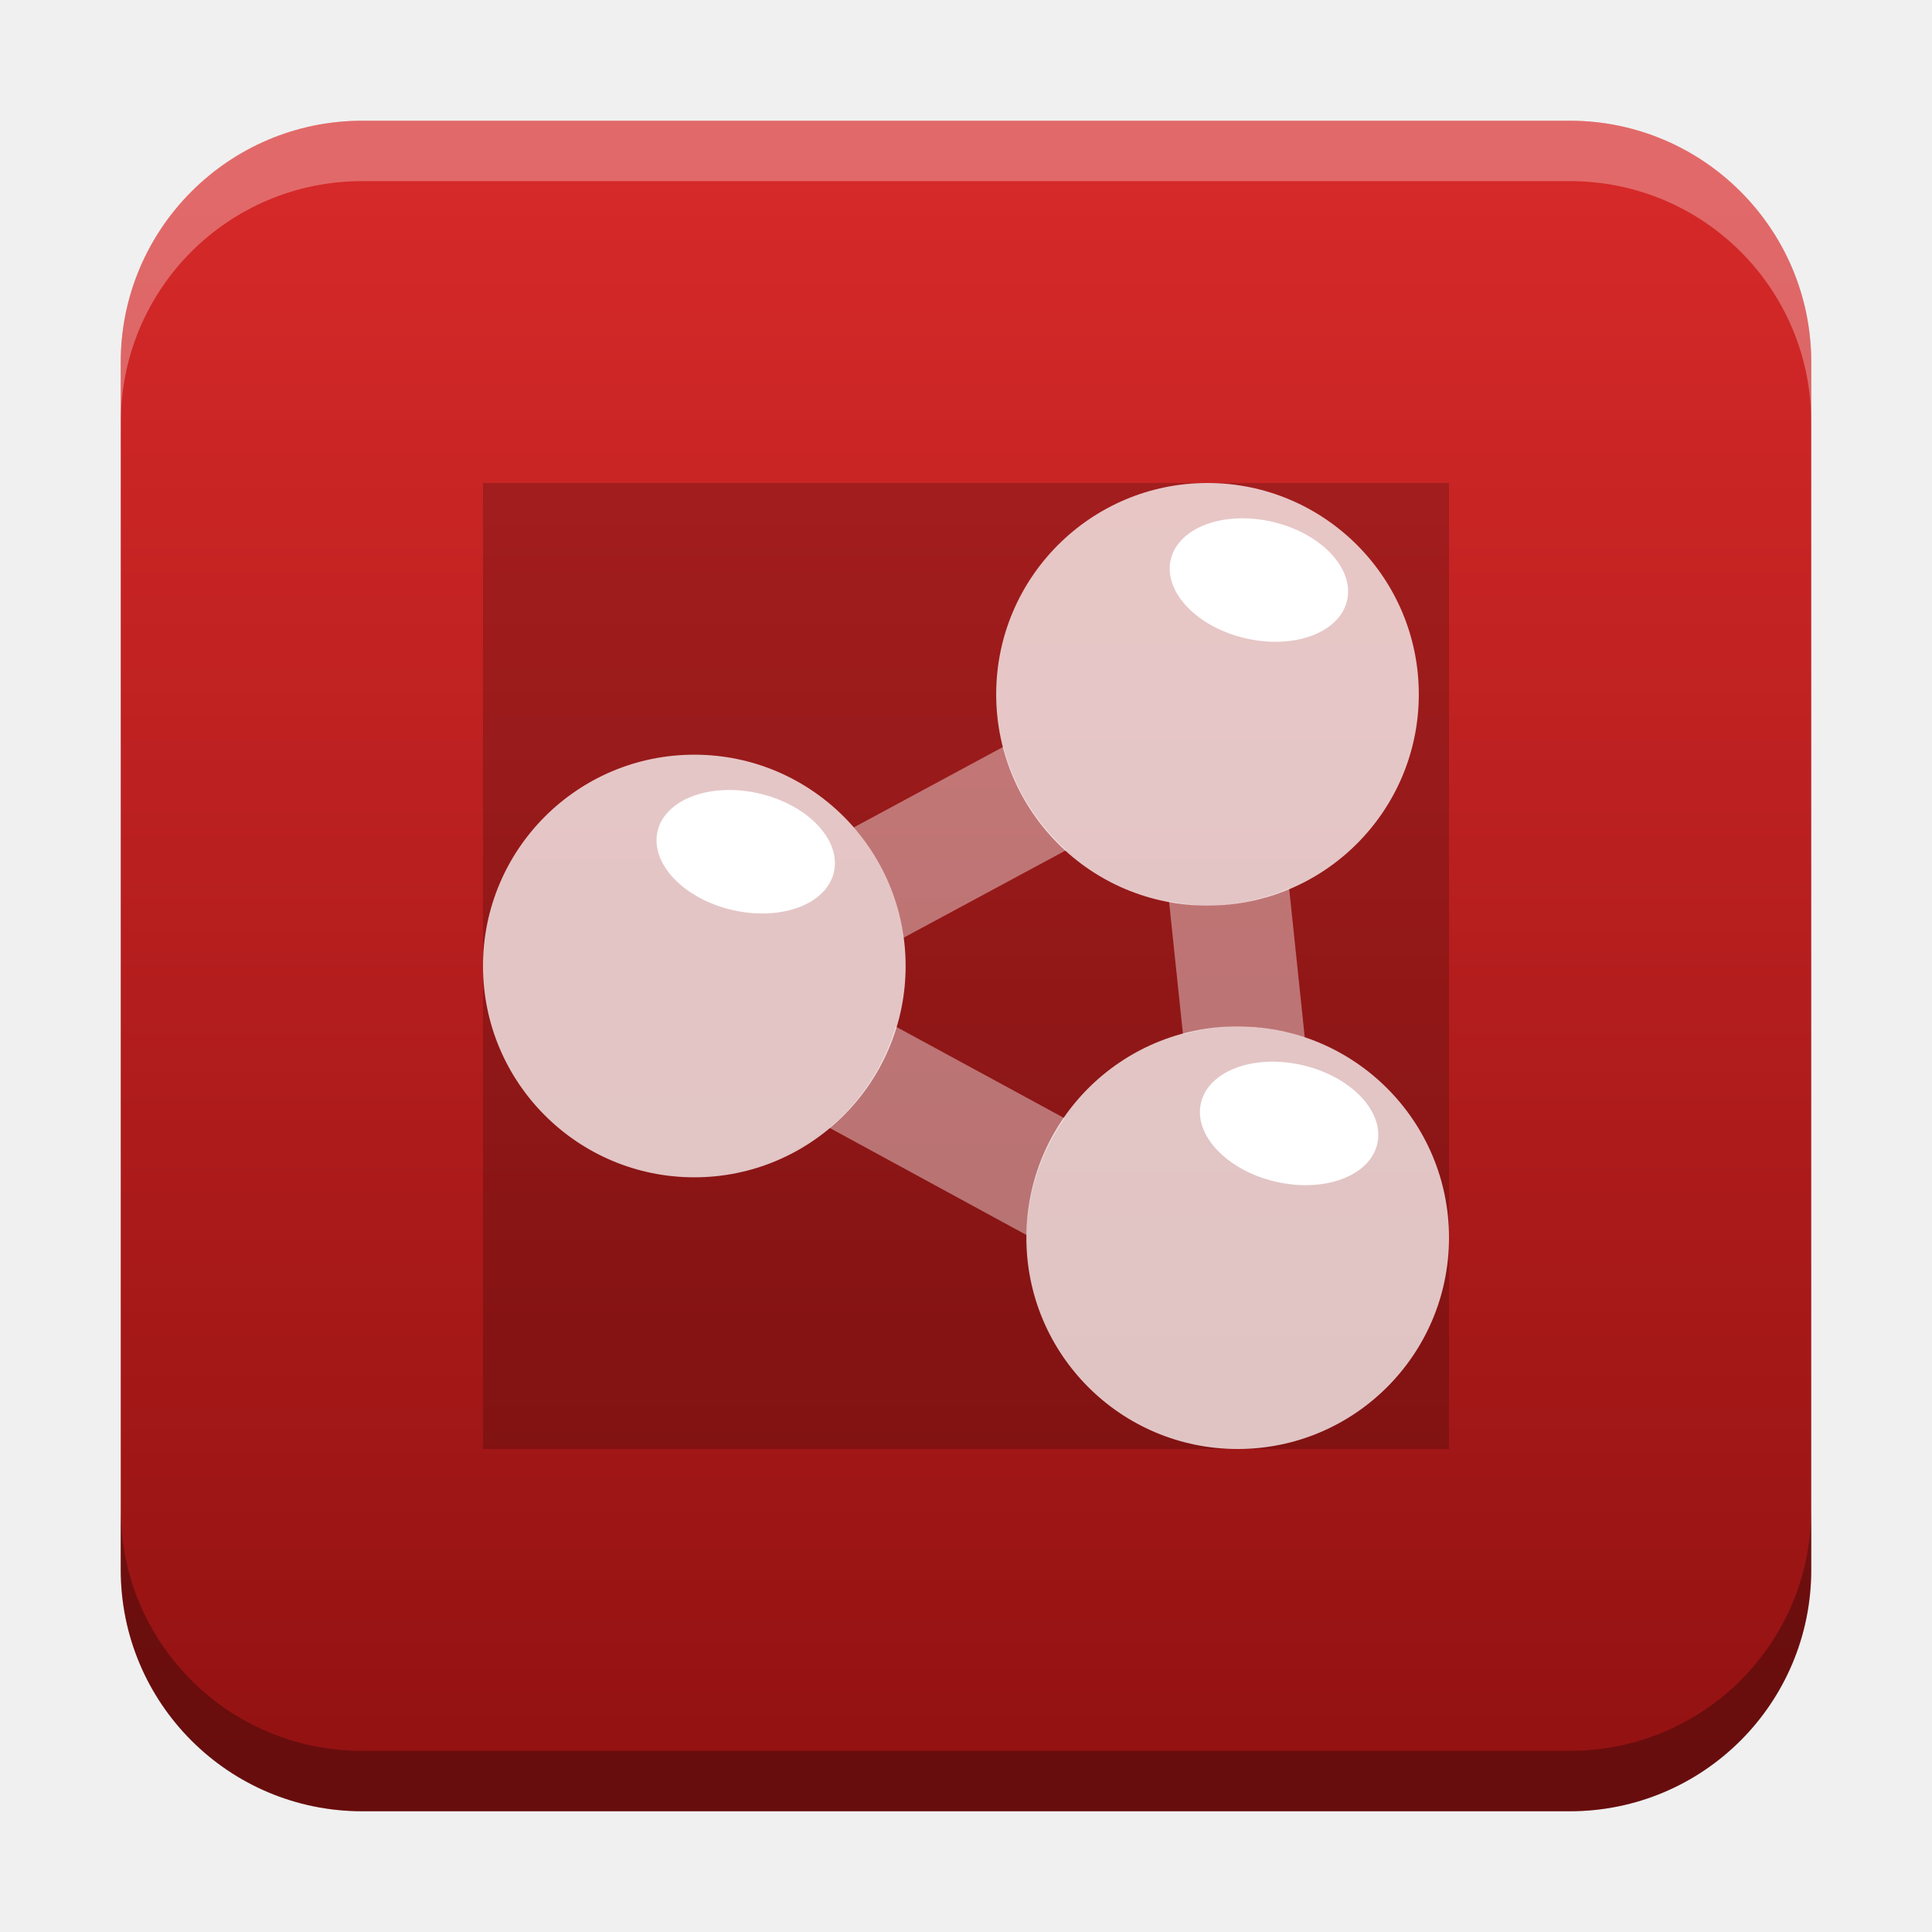
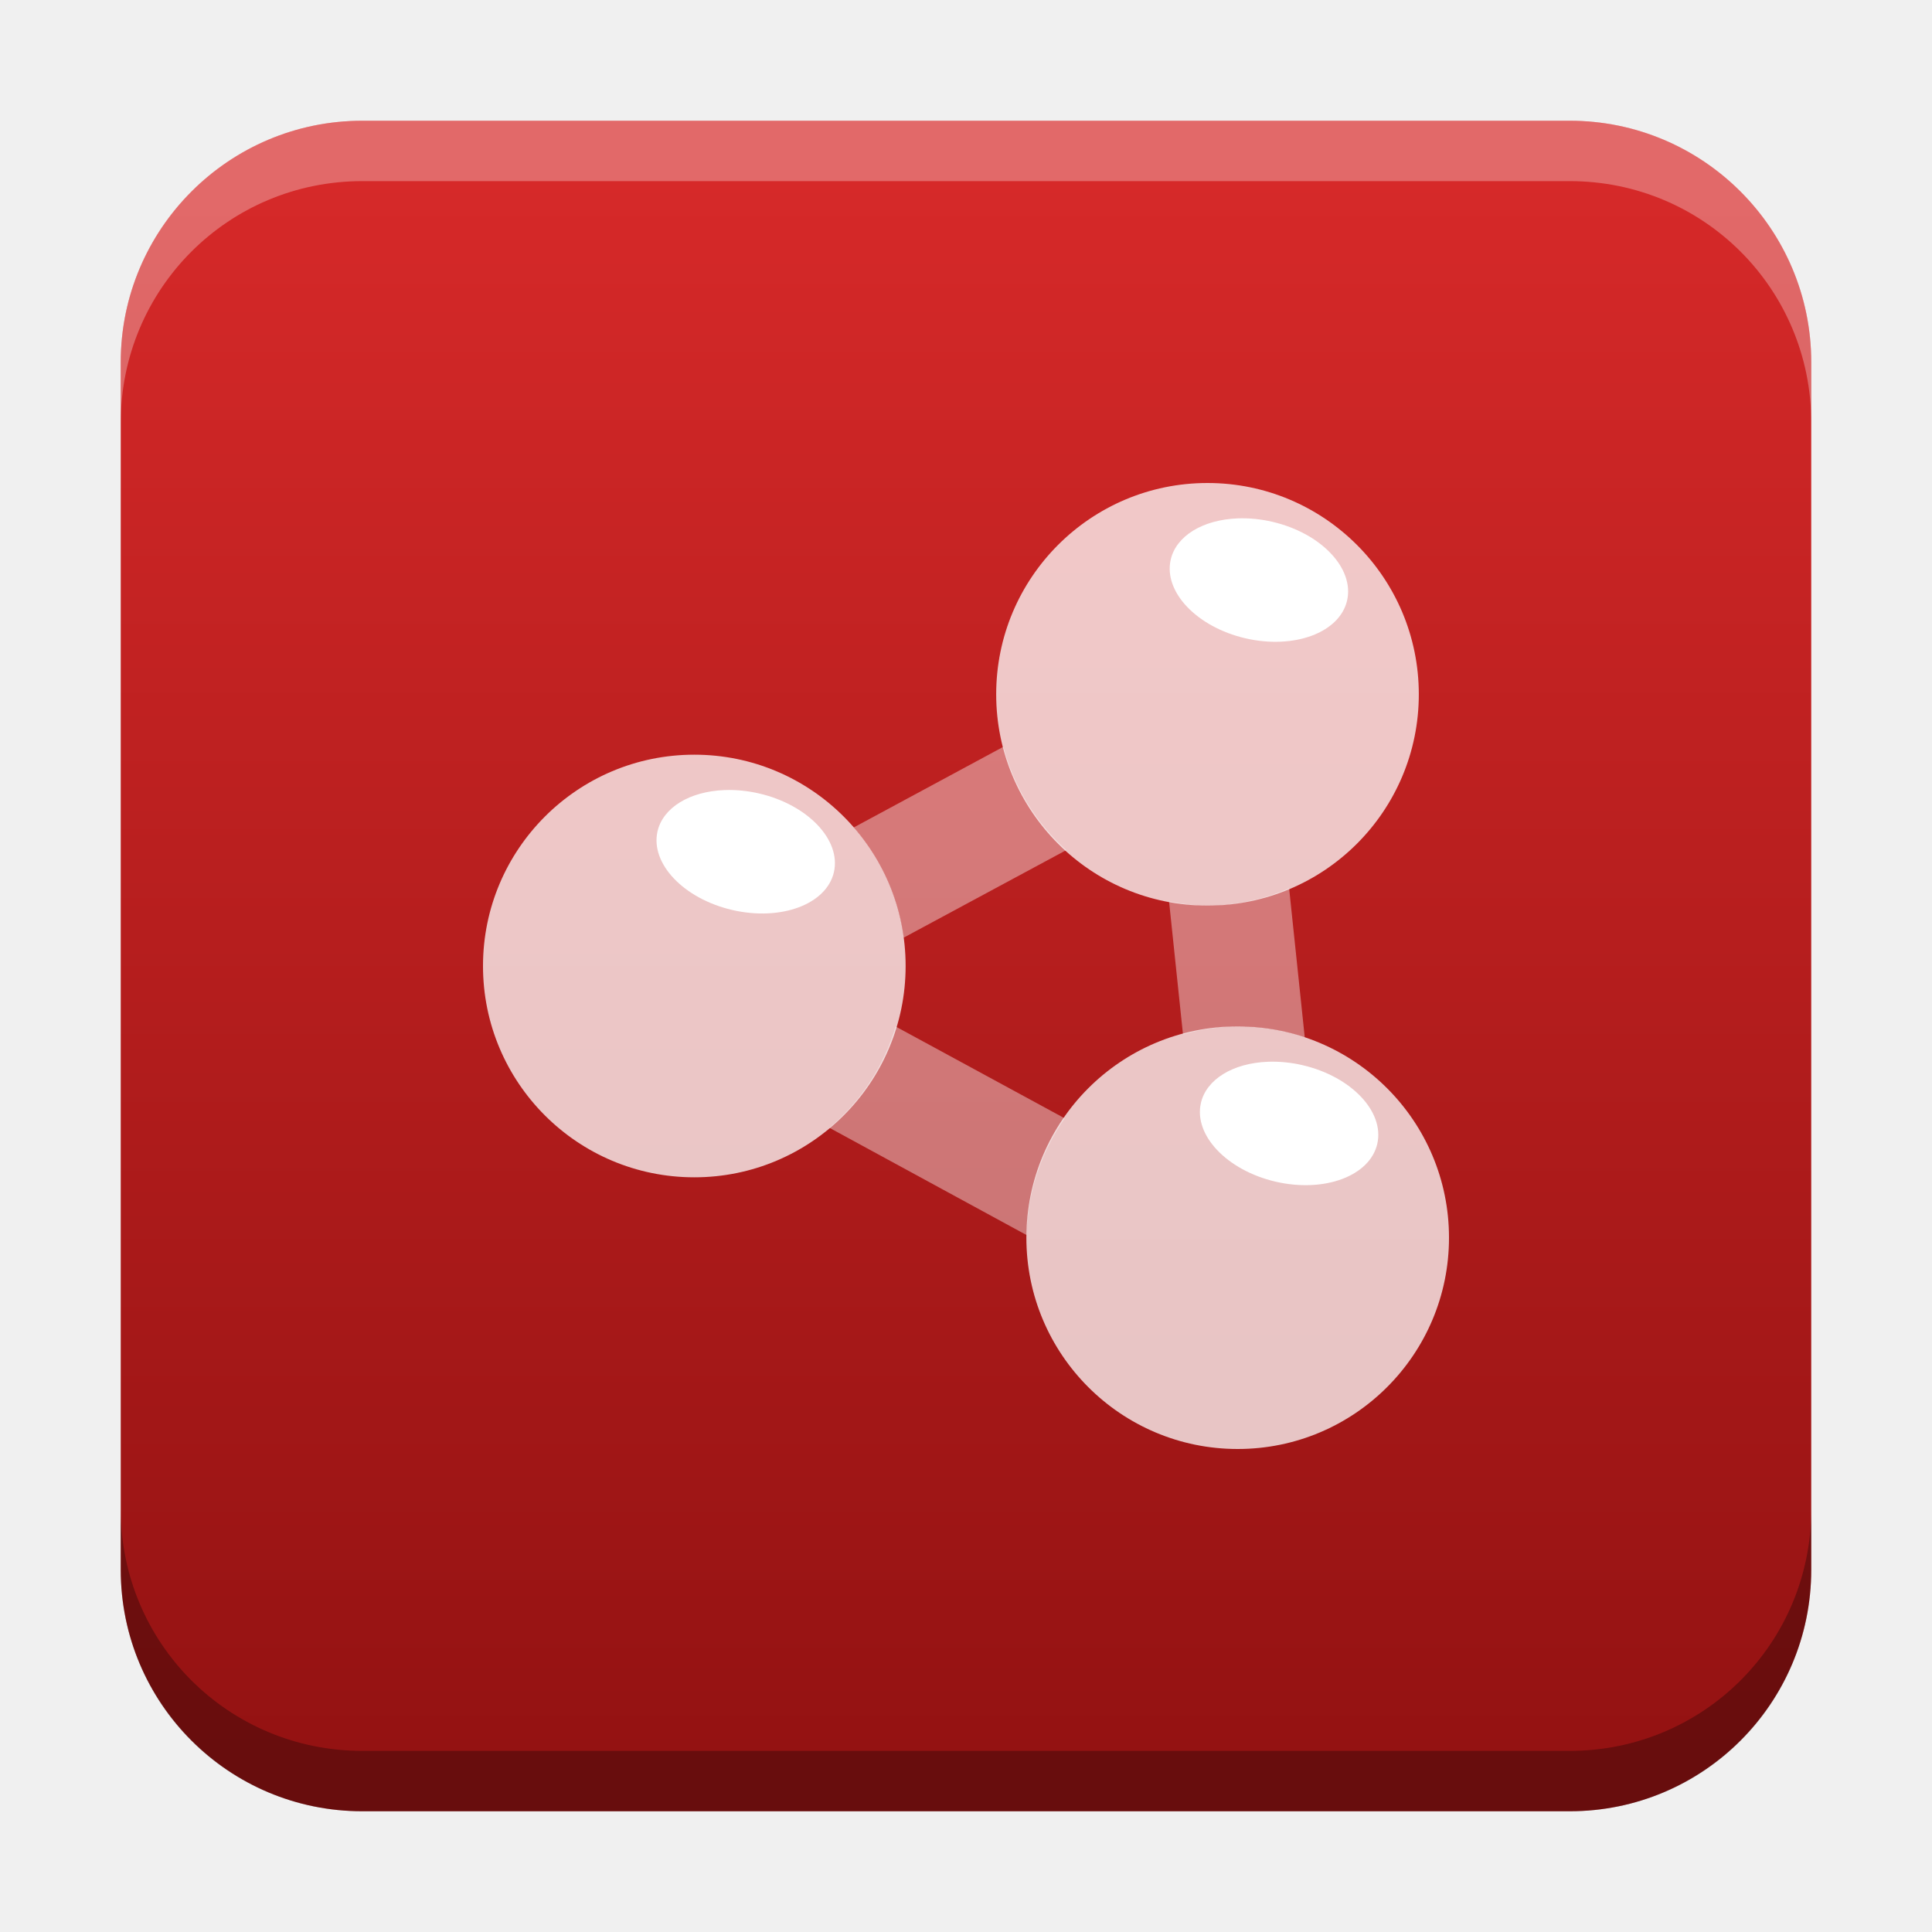
<svg xmlns="http://www.w3.org/2000/svg" xmlns:xlink="http://www.w3.org/1999/xlink" width="32" height="32" id="svg2" version="1.1">
  <defs id="defs4">
    <linearGradient id="linearGradient8471">
      <stop id="stop8467" offset="0" style="stop-color:#d62929;stop-opacity:1" />
      <stop id="stop8469" offset="1" style="stop-color:#941212;stop-opacity:1" />
    </linearGradient>
    <linearGradient id="linearGradient5306">
      <stop style="stop-color:#ffffff;stop-opacity:0.099;" offset="0" id="stop5308" />
      <stop style="stop-color:#ffffff;stop-opacity:0;" offset="1" id="stop5310" />
    </linearGradient>
    <linearGradient id="linearGradient5290">
      <stop style="stop-color:#00ffff;stop-opacity:0.098;" offset="0" id="stop5292" />
      <stop id="stop6740" offset="0.5" style="stop-color:#00ff7f;stop-opacity:0.047;" />
      <stop style="stop-color:#00ff00;stop-opacity:0;" offset="1" id="stop5294" />
    </linearGradient>
    <linearGradient id="linearGradient5188">
      <stop style="stop-color:#64b5f6;stop-opacity:0.247;" offset="0" id="stop5198" />
      <stop style="stop-color:#64b5f6;stop-opacity:0;" offset="1" id="stop5192" />
    </linearGradient>
    <linearGradient id="linearGradient3975">
      <stop style="stop-color:#ff5555;stop-opacity:1;" offset="0" id="stop3977" />
    </linearGradient>
    <linearGradient id="linearGradient3969">
      <stop style="stop-color:#87cdde;stop-opacity:1;" offset="0" id="stop3971" />
    </linearGradient>
    <filter id="filter3945" x="0" y="6" width="1.2" style="color-interpolation-filters:sRGB">
      <feDiffuseLighting id="feDiffuseLighting3947" lighting-color="#fdfdfd" surfaceScale="121.495" diffuseConstant="28.448" />
    </filter>
    <filter id="filter3979" style="color-interpolation-filters:sRGB">
      <feFlood flood-opacity="0.2" flood-color="rgb(0,0,0)" result="flood" id="feFlood3981" />
      <feComposite in="flood" in2="SourceGraphic" operator="in" result="composite1" id="feComposite3983" />
      <feGaussianBlur stdDeviation="6" result="blur" id="feGaussianBlur3985" />
      <feOffset dx="0" dy="6" result="offset" id="feOffset3987" />
      <feComposite in="SourceGraphic" in2="offset" operator="over" result="fbSourceGraphic" id="feComposite3989" />
      <feColorMatrix result="fbSourceGraphicAlpha" in="fbSourceGraphic" values="0 0 0 -1 0 0 0 0 -1 0 0 0 0 -1 0 0 0 0 1 0" id="feColorMatrix3991" />
      <feFlood id="feFlood3993" flood-opacity="0.2" flood-color="rgb(0,0,0)" result="flood" in="fbSourceGraphic" />
      <feComposite id="feComposite3995" in2="fbSourceGraphic" in="flood" operator="in" result="composite1" />
      <feGaussianBlur id="feGaussianBlur3997" stdDeviation="6" result="blur" />
      <feOffset id="feOffset3999" dx="0" dy="6" result="offset" />
      <feComposite id="feComposite4001" in2="offset" in="fbSourceGraphic" operator="over" result="composite2" />
    </filter>
    <filter style="color-interpolation-filters:sRGB" id="filter3876">
      <feFlood flood-opacity="0.2" flood-color="rgb(0,0,0)" result="flood" id="feFlood3878" />
      <feComposite in="flood" in2="SourceGraphic" operator="in" result="composite1" id="feComposite3880" />
      <feGaussianBlur stdDeviation="6" result="blur" id="feGaussianBlur3882" />
      <feOffset dx="0" dy="6" result="offset" id="feOffset3884" />
      <feComposite in="SourceGraphic" in2="offset" operator="over" result="fbSourceGraphic" id="feComposite3886" />
      <feColorMatrix result="fbSourceGraphicAlpha" in="fbSourceGraphic" values="0 0 0 -1 0 0 0 0 -1 0 0 0 0 -1 0 0 0 0 1 0" id="feColorMatrix3888" />
      <feFlood id="feFlood3890" flood-opacity="0.397" flood-color="rgb(0,0,0)" result="flood" in="fbSourceGraphic" />
      <feComposite id="feComposite3892" in2="fbSourceGraphic" in="flood" operator="in" result="composite1" />
      <feGaussianBlur id="feGaussianBlur3894" stdDeviation="19.2" result="blur" />
      <feOffset id="feOffset3896" dx="0" dy="6" result="offset" />
      <feComposite id="feComposite3898" in2="offset" in="fbSourceGraphic" operator="over" result="fbSourceGraphic" />
      <feColorMatrix result="fbSourceGraphicAlpha" in="fbSourceGraphic" values="0 0 0 -1 0 0 0 0 -1 0 0 0 0 -1 0 0 0 0 1 0" id="feColorMatrix3900" />
      <feFlood id="feFlood3902" flood-opacity="0.8" flood-color="rgb(0,0,0)" result="flood" in="fbSourceGraphic" />
      <feComposite id="feComposite3904" in2="fbSourceGraphic" in="flood" operator="in" result="composite1" />
      <feGaussianBlur id="feGaussianBlur3906" stdDeviation="19.2" result="blur" />
      <feOffset id="feOffset3908" dx="0" dy="6" result="offset" />
      <feComposite id="feComposite3910" in2="offset" in="fbSourceGraphic" operator="over" result="fbSourceGraphic" />
      <feColorMatrix result="fbSourceGraphicAlpha" in="fbSourceGraphic" values="0 0 0 -1 0 0 0 0 -1 0 0 0 0 -1 0 0 0 0 1 0" id="feColorMatrix3912" />
      <feFlood id="feFlood3914" flood-opacity="0.8" flood-color="rgb(0,0,0)" result="flood" in="fbSourceGraphic" />
      <feComposite id="feComposite3916" in2="fbSourceGraphic" in="flood" operator="in" result="composite1" />
      <feGaussianBlur id="feGaussianBlur3918" stdDeviation="26.1" result="blur" />
      <feOffset id="feOffset3920" dx="0" dy="6" result="offset" />
      <feComposite id="feComposite3922" in2="offset" in="fbSourceGraphic" operator="over" result="fbSourceGraphic" />
      <feColorMatrix result="fbSourceGraphicAlpha" in="fbSourceGraphic" values="0 0 0 -1 0 0 0 0 -1 0 0 0 0 -1 0 0 0 0 1 0" id="feColorMatrix3924" />
      <feFlood id="feFlood3926" flood-opacity="0.8" flood-color="rgb(0,0,0)" result="flood" in="fbSourceGraphic" />
      <feComposite id="feComposite3928" in2="fbSourceGraphic" in="flood" operator="in" result="composite1" />
      <feGaussianBlur id="feGaussianBlur3930" stdDeviation="35.7" result="blur" />
      <feOffset id="feOffset3932" dx="0" dy="6" result="offset" />
      <feComposite id="feComposite3934" in2="offset" in="fbSourceGraphic" operator="over" result="fbSourceGraphic" />
      <feColorMatrix result="fbSourceGraphicAlpha" in="fbSourceGraphic" values="0 0 0 -1 0 0 0 0 -1 0 0 0 0 -1 0 0 0 0 1 0" id="feColorMatrix3936" />
      <feFlood id="feFlood3938" flood-opacity="0.8" flood-color="rgb(0,0,0)" result="flood" in="fbSourceGraphic" />
      <feComposite id="feComposite3940" in2="fbSourceGraphic" in="flood" operator="in" result="composite1" />
      <feGaussianBlur id="feGaussianBlur3942" stdDeviation="6" result="blur" />
      <feOffset id="feOffset3944" dx="0" dy="6" result="offset" />
      <feComposite id="feComposite3946" in2="offset" in="fbSourceGraphic" operator="over" result="fbSourceGraphic" />
      <feColorMatrix result="fbSourceGraphicAlpha" in="fbSourceGraphic" values="0 0 0 -1 0 0 0 0 -1 0 0 0 0 -1 0 0 0 0 1 0" id="feColorMatrix3948" />
      <feFlood id="feFlood3950" flood-opacity="0.8" flood-color="rgb(0,0,0)" result="flood" in="fbSourceGraphic" />
      <feComposite id="feComposite3952" in2="fbSourceGraphic" in="flood" operator="in" result="composite1" />
      <feGaussianBlur id="feGaussianBlur3954" stdDeviation="21.7" result="blur" />
      <feOffset id="feOffset3956" dx="0" dy="6" result="offset" />
      <feComposite id="feComposite3958" in2="offset" in="fbSourceGraphic" operator="over" result="fbSourceGraphic" />
      <feColorMatrix result="fbSourceGraphicAlpha" in="fbSourceGraphic" values="0 0 0 -1 0 0 0 0 -1 0 0 0 0 -1 0 0 0 0 1 0" id="feColorMatrix3960" />
      <feFlood id="feFlood3962" flood-opacity="0.8" flood-color="rgb(0,0,0)" result="flood" in="fbSourceGraphic" />
      <feComposite id="feComposite3964" in2="fbSourceGraphic" in="flood" operator="in" result="composite1" />
      <feGaussianBlur id="feGaussianBlur3966" stdDeviation="21.7" result="blur" />
      <feOffset id="feOffset3968" dx="0" dy="1.9" result="offset" />
      <feComposite id="feComposite3970" in2="offset" in="fbSourceGraphic" operator="over" result="fbSourceGraphic" />
      <feColorMatrix result="fbSourceGraphicAlpha" in="fbSourceGraphic" values="0 0 0 -1 0 0 0 0 -1 0 0 0 0 -1 0 0 0 0 1 0" id="feColorMatrix3972" />
      <feFlood id="feFlood3974" flood-opacity="0.8" flood-color="rgb(0,0,0)" result="flood" in="fbSourceGraphic" />
      <feComposite id="feComposite3976" in2="fbSourceGraphic" in="flood" operator="in" result="composite1" />
      <feGaussianBlur id="feGaussianBlur3978" stdDeviation="21.7" result="blur" />
      <feOffset id="feOffset3980" dx="3.6" dy="1.9" result="offset" />
      <feComposite id="feComposite3982" in2="offset" in="fbSourceGraphic" operator="over" result="fbSourceGraphic" />
      <feColorMatrix result="fbSourceGraphicAlpha" in="fbSourceGraphic" values="0 0 0 -1 0 0 0 0 -1 0 0 0 0 -1 0 0 0 0 1 0" id="feColorMatrix3984" />
      <feFlood id="feFlood3986" flood-opacity="0.8" flood-color="rgb(0,0,0)" result="flood" in="fbSourceGraphic" />
      <feComposite id="feComposite3988" in2="fbSourceGraphic" in="flood" operator="in" result="composite1" />
      <feGaussianBlur id="feGaussianBlur3990" stdDeviation="21.7" result="blur" />
      <feOffset id="feOffset3992" dx="9.6" dy="1.9" result="offset" />
      <feComposite id="feComposite3994" in2="offset" in="fbSourceGraphic" operator="over" result="fbSourceGraphic" />
      <feColorMatrix result="fbSourceGraphicAlpha" in="fbSourceGraphic" values="0 0 0 -1 0 0 0 0 -1 0 0 0 0 -1 0 0 0 0 1 0" id="feColorMatrix3996" />
      <feFlood id="feFlood3998" flood-opacity="0.8" flood-color="rgb(0,0,0)" result="flood" in="fbSourceGraphic" />
      <feComposite id="feComposite4000" in2="fbSourceGraphic" in="flood" operator="in" result="composite1" />
      <feGaussianBlur id="feGaussianBlur4002" stdDeviation="21.7" result="blur" />
      <feOffset id="feOffset4004" dx="1.2" dy="1.9" result="offset" />
      <feComposite id="feComposite4006" in2="offset" in="fbSourceGraphic" operator="over" result="fbSourceGraphic" />
      <feColorMatrix result="fbSourceGraphicAlpha" in="fbSourceGraphic" values="0 0 0 -1 0 0 0 0 -1 0 0 0 0 -1 0 0 0 0 1 0" id="feColorMatrix4008" />
      <feFlood id="feFlood4010" flood-opacity="0.8" flood-color="rgb(0,0,0)" result="flood" in="fbSourceGraphic" />
      <feComposite id="feComposite4012" in2="fbSourceGraphic" in="flood" operator="in" result="composite1" />
      <feGaussianBlur id="feGaussianBlur4014" stdDeviation="21.7" result="blur" />
      <feOffset id="feOffset4016" dx="-1.4" dy="1.9" result="offset" />
      <feComposite id="feComposite4018" in2="offset" in="fbSourceGraphic" operator="over" result="fbSourceGraphic" />
      <feColorMatrix result="fbSourceGraphicAlpha" in="fbSourceGraphic" values="0 0 0 -1 0 0 0 0 -1 0 0 0 0 -1 0 0 0 0 1 0" id="feColorMatrix4020" />
      <feFlood id="feFlood4022" flood-opacity="0.8" flood-color="rgb(0,0,0)" result="flood" in="fbSourceGraphic" />
      <feComposite id="feComposite4024" in2="fbSourceGraphic" in="flood" operator="in" result="composite1" />
      <feGaussianBlur id="feGaussianBlur4026" stdDeviation="21.7" result="blur" />
      <feOffset id="feOffset4028" dx="0.3" dy="1.9" result="offset" />
      <feComposite id="feComposite4030" in2="offset" in="fbSourceGraphic" operator="over" result="fbSourceGraphic" />
      <feColorMatrix result="fbSourceGraphicAlpha" in="fbSourceGraphic" values="0 0 0 -1 0 0 0 0 -1 0 0 0 0 -1 0 0 0 0 1 0" id="feColorMatrix4032" />
      <feFlood id="feFlood4034" flood-opacity="0.8" flood-color="rgb(0,0,0)" result="flood" in="fbSourceGraphic" />
      <feComposite id="feComposite4036" in2="fbSourceGraphic" in="flood" operator="in" result="composite1" />
      <feGaussianBlur id="feGaussianBlur4038" stdDeviation="21.7" result="blur" />
      <feOffset id="feOffset4040" dx="-8.04912e-16" dy="1.9" result="offset" />
      <feComposite id="feComposite4042" in2="offset" in="fbSourceGraphic" operator="over" result="fbSourceGraphic" />
      <feColorMatrix result="fbSourceGraphicAlpha" in="fbSourceGraphic" values="0 0 0 -1 0 0 0 0 -1 0 0 0 0 -1 0 0 0 0 1 0" id="feColorMatrix4044" />
      <feFlood id="feFlood4046" flood-opacity="0.8" flood-color="rgb(0,0,0)" result="flood" in="fbSourceGraphic" />
      <feComposite id="feComposite4048" in2="fbSourceGraphic" in="flood" operator="in" result="composite1" />
      <feGaussianBlur id="feGaussianBlur4050" stdDeviation="21.7" result="blur" />
      <feOffset id="feOffset4052" dx="-8.04912e-16" dy="3.6" result="offset" />
      <feComposite id="feComposite4054" in2="offset" in="fbSourceGraphic" operator="over" result="fbSourceGraphic" />
      <feColorMatrix result="fbSourceGraphicAlpha" in="fbSourceGraphic" values="0 0 0 -1 0 0 0 0 -1 0 0 0 0 -1 0 0 0 0 1 0" id="feColorMatrix4056" />
      <feFlood id="feFlood4058" flood-opacity="0.8" flood-color="rgb(0,0,0)" result="flood" in="fbSourceGraphic" />
      <feComposite id="feComposite4060" in2="fbSourceGraphic" in="flood" operator="in" result="composite1" />
      <feGaussianBlur id="feGaussianBlur4062" stdDeviation="6" result="blur" />
      <feOffset id="feOffset4064" dx="-8.04912e-16" dy="3.6" result="offset" />
      <feComposite id="feComposite4066" in2="offset" in="fbSourceGraphic" operator="over" result="fbSourceGraphic" />
      <feColorMatrix result="fbSourceGraphicAlpha" in="fbSourceGraphic" values="0 0 0 -1 0 0 0 0 -1 0 0 0 0 -1 0 0 0 0 1 0" id="feColorMatrix4080" />
      <feFlood id="feFlood4082" flood-opacity="0.8" flood-color="rgb(0,0,0)" result="flood" in="fbSourceGraphic" />
      <feComposite id="feComposite4084" in2="fbSourceGraphic" in="flood" operator="in" result="composite1" />
      <feGaussianBlur id="feGaussianBlur4086" stdDeviation="6" result="blur" />
      <feOffset id="feOffset4088" dx="-8.04912e-16" dy="3.6" result="offset" />
      <feComposite id="feComposite4090" in2="offset" in="fbSourceGraphic" operator="over" result="fbSourceGraphic" />
      <feColorMatrix result="fbSourceGraphicAlpha" in="fbSourceGraphic" values="0 0 0 -1 0 0 0 0 -1 0 0 0 0 -1 0 0 0 0 1 0" id="feColorMatrix4092" />
      <feFlood id="feFlood4094" flood-opacity="0.8" flood-color="rgb(0,0,0)" result="flood" in="fbSourceGraphic" />
      <feComposite id="feComposite4096" in2="fbSourceGraphic" in="flood" operator="in" result="composite1" />
      <feGaussianBlur id="feGaussianBlur4098" stdDeviation="6" result="blur" />
      <feOffset id="feOffset4100" dx="-8.04912e-16" dy="7.7" result="offset" />
      <feComposite id="feComposite4102" in2="offset" in="fbSourceGraphic" operator="over" result="fbSourceGraphic" />
      <feColorMatrix result="fbSourceGraphicAlpha" in="fbSourceGraphic" values="0 0 0 -1 0 0 0 0 -1 0 0 0 0 -1 0 0 0 0 1 0" id="feColorMatrix4104" />
      <feFlood id="feFlood4106" flood-opacity="0.8" flood-color="rgb(0,0,0)" result="flood" in="fbSourceGraphic" />
      <feComposite id="feComposite4108" in2="fbSourceGraphic" in="flood" operator="in" result="composite1" />
      <feGaussianBlur id="feGaussianBlur4110" stdDeviation="6" result="blur" />
      <feOffset id="feOffset4112" dx="-8.04912e-16" dy="11.6" result="offset" />
      <feComposite id="feComposite4114" in2="offset" in="fbSourceGraphic" operator="over" result="fbSourceGraphic" />
      <feColorMatrix result="fbSourceGraphicAlpha" in="fbSourceGraphic" values="0 0 0 -1 0 0 0 0 -1 0 0 0 0 -1 0 0 0 0 1 0" id="feColorMatrix4116" />
      <feFlood id="feFlood4118" flood-opacity="0.5" flood-color="rgb(0,0,0)" result="flood" in="fbSourceGraphic" />
      <feComposite id="feComposite4120" in2="fbSourceGraphic" in="flood" operator="in" result="composite1" />
      <feGaussianBlur id="feGaussianBlur4122" stdDeviation="6" result="blur" />
      <feOffset id="feOffset4124" dx="-8.04912e-16" dy="11.6" result="offset" />
      <feComposite id="feComposite4126" in2="offset" in="fbSourceGraphic" operator="over" result="fbSourceGraphic" />
      <feColorMatrix result="fbSourceGraphicAlpha" in="fbSourceGraphic" values="0 0 0 -1 0 0 0 0 -1 0 0 0 0 -1 0 0 0 0 1 0" id="feColorMatrix4128" />
      <feFlood id="feFlood4130" flood-opacity="0.3" flood-color="rgb(0,0,0)" result="flood" in="fbSourceGraphic" />
      <feComposite id="feComposite4132" in2="fbSourceGraphic" in="flood" operator="in" result="composite1" />
      <feGaussianBlur id="feGaussianBlur4134" stdDeviation="6" result="blur" />
      <feOffset id="feOffset4136" dx="-8.04912e-16" dy="11.6" result="offset" />
      <feComposite id="feComposite4138" in2="offset" in="fbSourceGraphic" operator="over" result="fbSourceGraphic" />
      <feColorMatrix result="fbSourceGraphicAlpha" in="fbSourceGraphic" values="0 0 0 -1 0 0 0 0 -1 0 0 0 0 -1 0 0 0 0 1 0" id="feColorMatrix4140" />
      <feFlood id="feFlood4142" flood-opacity="0.2" flood-color="rgb(0,0,0)" result="flood" in="fbSourceGraphic" />
      <feComposite id="feComposite4144" in2="fbSourceGraphic" in="flood" operator="in" result="composite1" />
      <feGaussianBlur id="feGaussianBlur4146" stdDeviation="6" result="blur" />
      <feOffset id="feOffset4148" dx="-8.04912e-16" dy="11.6" result="offset" />
      <feComposite id="feComposite4150" in2="offset" in="fbSourceGraphic" operator="over" result="fbSourceGraphic" />
      <feColorMatrix result="fbSourceGraphicAlpha" in="fbSourceGraphic" values="0 0 0 -1 0 0 0 0 -1 0 0 0 0 -1 0 0 0 0 1 0" id="feColorMatrix4152" />
      <feFlood id="feFlood4154" flood-opacity="0.2" flood-color="rgb(0,0,0)" result="flood" in="fbSourceGraphic" />
      <feComposite id="feComposite4156" in2="fbSourceGraphic" in="flood" operator="in" result="composite1" />
      <feGaussianBlur id="feGaussianBlur4158" stdDeviation="6" result="blur" />
      <feOffset id="feOffset4160" dx="-8.04912e-16" dy="11.6" result="offset" />
      <feComposite id="feComposite4162" in2="offset" in="fbSourceGraphic" operator="over" result="fbSourceGraphic" />
      <feColorMatrix result="fbSourceGraphicAlpha" in="fbSourceGraphic" values="0 0 0 -1 0 0 0 0 -1 0 0 0 0 -1 0 0 0 0 1 0" id="feColorMatrix4164" />
      <feFlood id="feFlood4166" flood-opacity="0.2" flood-color="rgb(0,0,0)" result="flood" in="fbSourceGraphic" />
      <feComposite id="feComposite4168" in2="fbSourceGraphic" in="flood" operator="in" result="composite1" />
      <feGaussianBlur id="feGaussianBlur4170" stdDeviation="6" result="blur" />
      <feOffset id="feOffset4172" dx="-8.04912e-16" dy="6" result="offset" />
      <feComposite id="feComposite4174" in2="offset" in="fbSourceGraphic" operator="over" result="composite2" />
    </filter>
    <filter id="filter4522" style="color-interpolation-filters:sRGB">
      <feGaussianBlur stdDeviation="3" id="feGaussianBlur4524" />
      <feColorMatrix result="fbSourceGraphic" values="1 0 0 0 0 0 1 0 0 0 0 0 1 0 0 0 0 0 6 -2.5 " id="feColorMatrix4526" />
    </filter>
    <filter id="filter4576" style="color-interpolation-filters:sRGB">
      <feGaussianBlur stdDeviation="3" id="feGaussianBlur4578" />
      <feColorMatrix result="fbSourceGraphic" values="1 0 0 0 0 0 1 0 0 0 0 0 1 0 0 0 0 0 6 -2.5 " id="feColorMatrix4580" />
    </filter>
    <filter id="filter4576-0" style="color-interpolation-filters:sRGB">
      <feGaussianBlur stdDeviation="3" id="feGaussianBlur4578-8" />
      <feColorMatrix result="fbSourceGraphic" values="1 0 0 0 0 0 1 0 0 0 0 0 1 0 0 0 0 0 6 -2.5 " id="feColorMatrix4580-0" />
    </filter>
    <filter id="filter4576-0-0" style="color-interpolation-filters:sRGB">
      <feGaussianBlur stdDeviation="3" id="feGaussianBlur4578-8-5" />
      <feColorMatrix result="fbSourceGraphic" values="1 0 0 0 0 0 1 0 0 0 0 0 1 0 0 0 0 0 6 -2.5 " id="feColorMatrix4580-0-2" />
    </filter>
    <filter id="filter4576-0-0-4" style="color-interpolation-filters:sRGB">
      <feGaussianBlur stdDeviation="3" id="feGaussianBlur4578-8-5-2" />
      <feColorMatrix result="fbSourceGraphic" values="1 0 0 0 0 0 1 0 0 0 0 0 1 0 0 0 0 0 6 -2.5 " id="feColorMatrix4580-0-2-7" />
    </filter>
    <radialGradient xlink:href="#linearGradient5306" id="radialGradient5296" cx="9" cy="1032.112" fx="9" fy="1032.112" r="10.125" gradientUnits="userSpaceOnUse" gradientTransform="matrix(1.944444,0,0,1.944447,-13.5625,-977.5881)" />
    <linearGradient xlink:href="#linearGradient5306" id="linearGradient5312" x1="-15.75" y1="1029.3" x2="23.625" y2="1029.3" gradientUnits="userSpaceOnUse" />
    <linearGradient id="linearGradient3783-1">
      <stop id="stop3785-2" offset="0" style="stop-color:#1e94d3;stop-opacity:1;" />
      <stop style="stop-color:#1e94d3;stop-opacity:1;" offset="1" id="stop3803-6" />
    </linearGradient>
    <linearGradient gradientUnits="userSpaceOnUse" y2="50" x2="30" y1="90" x1="-10" id="linearGradient3827-7" xlink:href="#linearGradient3783-1" />
    <linearGradient gradientUnits="userSpaceOnUse" y2="50" x2="30" y1="90" x1="-10" id="linearGradient3827" xlink:href="#linearGradient3783" />
    <linearGradient id="linearGradient3783">
      <stop id="stop3785" offset="0" style="stop-color:#1e94d3;stop-opacity:1;" />
      <stop style="stop-color:#1e94d3;stop-opacity:1;" offset="1" id="stop3803" />
    </linearGradient>
    <linearGradient id="linearGradient3821">
      <stop id="stop3823" offset="0" style="stop-color:#37aee2;stop-opacity:1;" />
      <stop id="stop3825" offset="1" style="stop-color:#1e96c8;stop-opacity:1;" />
    </linearGradient>
    <linearGradient id="linearGradient3829">
      <stop style="stop-color:#1f96d4;stop-opacity:1;" offset="0" id="stop3831" />
      <stop style="stop-color:#37aee2;stop-opacity:1;" offset="1" id="stop3833" />
    </linearGradient>
    <linearGradient id="linearGradient3877">
      <stop id="stop3879" offset="0" style="stop-color:#eff7fc;stop-opacity:1;" />
      <stop id="stop3881" offset="1" style="stop-color:#ffffff;stop-opacity:1;" />
    </linearGradient>
    <linearGradient id="linearGradient3689">
      <stop id="stop3691" offset="0" style="stop-color:#f68000;stop-opacity:1;" />
      <stop id="stop3693" offset="1" style="stop-color:#fd9800;stop-opacity:1;" />
    </linearGradient>
    <linearGradient id="linearGradient3675">
      <stop id="stop3677" offset="0" style="stop-color:#ffb900;stop-opacity:1;" />
      <stop id="stop3679" offset="1" style="stop-color:#ffd76b;stop-opacity:1;" />
    </linearGradient>
    <linearGradient y2="463.262" x2="412.23" y1="461.921" x1="-113.893" gradientUnits="userSpaceOnUse" id="linearGradient3840" xlink:href="#linearGradient3675" />
    <linearGradient id="linearGradient3634">
      <stop style="stop-color:#7a8288;stop-opacity:1;" offset="0" id="stop3636" />
      <stop id="stop3638" offset="0.076" style="stop-color:#9fa3a7;stop-opacity:1;" />
      <stop style="stop-color:#7d858b;stop-opacity:1;" offset="1" id="stop3640" />
    </linearGradient>
    <linearGradient y2="12.703" x2="151.346" y1="-0.642" x1="107.209" gradientTransform="matrix(0.2822222,0,0,0.2822222,-0.1398399,-0.01181449)" gradientUnits="userSpaceOnUse" id="linearGradient3838" xlink:href="#linearGradient3634" />
    <linearGradient id="linearGradient3712">
      <stop id="stop3714" offset="0" style="stop-color:#a1abb2;stop-opacity:1;" />
      <stop style="stop-color:#eaeced;stop-opacity:1;" offset="0.148" id="stop3720" />
      <stop id="stop3716" offset="1" style="stop-color:#c6ccd0;stop-opacity:1;" />
    </linearGradient>
    <linearGradient y2="27.389" x2="164.759" y1="12.641" x1="104.886" gradientUnits="userSpaceOnUse" id="linearGradient3836" xlink:href="#linearGradient3712" />
    <linearGradient id="linearGradient3702">
      <stop id="stop3704" offset="0" style="stop-color:#7a8288;stop-opacity:1;" />
      <stop style="stop-color:#9fa3a7;stop-opacity:1;" offset="0.529" id="stop3710" />
      <stop id="stop3706" offset="1" style="stop-color:#7d858b;stop-opacity:1;" />
    </linearGradient>
    <linearGradient y2="268.415" x2="334.031" y1="252.484" x1="18.875" gradientUnits="userSpaceOnUse" id="linearGradient3834" xlink:href="#linearGradient3702" />
    <linearGradient id="linearGradient3626">
      <stop style="stop-color:#a1abb2;stop-opacity:1;" offset="0" id="stop3628" />
      <stop id="stop3630" offset="0.083" style="stop-color:#eaeced;stop-opacity:1;" />
      <stop style="stop-color:#c6ccd0;stop-opacity:1;" offset="1" id="stop3632" />
    </linearGradient>
    <linearGradient y2="290.7" x2="278.432" y1="228.6" x1="44.104" gradientUnits="userSpaceOnUse" id="linearGradient3832" xlink:href="#linearGradient3626" />
    <linearGradient id="linearGradient3646">
      <stop id="stop3648" offset="0" style="stop-color:#f48200;stop-opacity:0;" />
      <stop style="stop-color:#f48200;stop-opacity:0.728;" offset="0.589" id="stop3654" />
      <stop id="stop3658" offset="0.816" style="stop-color:#cc5f00;stop-opacity:1;" />
      <stop id="stop3650" offset="1" style="stop-color:#a43d00;stop-opacity:1;" />
    </linearGradient>
    <linearGradient y2="55.356" x2="261.622" y1="70.105" x1="115.202" gradientUnits="userSpaceOnUse" id="linearGradient3830" xlink:href="#linearGradient3646" />
    <linearGradient id="linearGradient3668">
      <stop style="stop-color:#9b4400;stop-opacity:1;" offset="0" id="stop3670" />
      <stop style="stop-color:#e56300;stop-opacity:1;" offset="1" id="stop3672" />
    </linearGradient>
    <linearGradient y2="108.988" x2="93.522" y1="102.284" x1="64.751" gradientUnits="userSpaceOnUse" id="linearGradient3828" xlink:href="#linearGradient3668" />
    <linearGradient id="linearGradient3649">
      <stop id="stop3651" offset="0" style="stop-color:#e26400;stop-opacity:1;" />
      <stop id="stop3653" offset="1" style="stop-color:#ffb900;stop-opacity:1;" />
    </linearGradient>
    <linearGradient y2="125.316" x2="44.376" y1="100.342" x1="40.775" gradientTransform="matrix(1,0,0,1.020233,0,-1.423461)" gradientUnits="userSpaceOnUse" id="linearGradient3826" xlink:href="#linearGradient3649" />
    <linearGradient id="linearGradient3689-2">
      <stop id="stop3691-2" offset="0" style="stop-color:#f68000;stop-opacity:1;" />
      <stop id="stop3693-3" offset="1" style="stop-color:#fd9800;stop-opacity:1;" />
    </linearGradient>
    <linearGradient id="linearGradient3675-8">
      <stop id="stop3677-4" offset="0" style="stop-color:#ffb900;stop-opacity:1;" />
      <stop id="stop3679-7" offset="1" style="stop-color:#ffd76b;stop-opacity:1;" />
    </linearGradient>
    <linearGradient y2="463.262" x2="412.23" y1="461.921" x1="-113.893" gradientUnits="userSpaceOnUse" id="linearGradient3840-4" xlink:href="#linearGradient3675-8" />
    <linearGradient id="linearGradient3634-7">
      <stop style="stop-color:#7a8288;stop-opacity:1;" offset="0" id="stop3636-4" />
      <stop id="stop3638-6" offset="0.076" style="stop-color:#9fa3a7;stop-opacity:1;" />
      <stop style="stop-color:#7d858b;stop-opacity:1;" offset="1" id="stop3640-9" />
    </linearGradient>
    <linearGradient y2="12.703" x2="151.346" y1="-0.642" x1="107.209" gradientTransform="matrix(0.2822222,0,0,0.2822222,-0.1398399,-0.01181449)" gradientUnits="userSpaceOnUse" id="linearGradient3838-1" xlink:href="#linearGradient3634-7" />
    <linearGradient id="linearGradient3712-7">
      <stop id="stop3714-7" offset="0" style="stop-color:#a1abb2;stop-opacity:1;" />
      <stop style="stop-color:#eaeced;stop-opacity:1;" offset="0.148" id="stop3720-2" />
      <stop id="stop3716-3" offset="1" style="stop-color:#c6ccd0;stop-opacity:1;" />
    </linearGradient>
    <linearGradient y2="27.389" x2="164.759" y1="12.641" x1="104.886" gradientUnits="userSpaceOnUse" id="linearGradient3836-7" xlink:href="#linearGradient3712-7" />
    <linearGradient id="linearGradient3702-3">
      <stop id="stop3704-5" offset="0" style="stop-color:#7a8288;stop-opacity:1;" />
      <stop style="stop-color:#9fa3a7;stop-opacity:1;" offset="0.529" id="stop3710-4" />
      <stop id="stop3706-4" offset="1" style="stop-color:#7d858b;stop-opacity:1;" />
    </linearGradient>
    <linearGradient y2="268.415" x2="334.031" y1="252.484" x1="18.875" gradientUnits="userSpaceOnUse" id="linearGradient3834-9" xlink:href="#linearGradient3702-3" />
    <linearGradient id="linearGradient3626-6">
      <stop style="stop-color:#a1abb2;stop-opacity:1;" offset="0" id="stop3628-0" />
      <stop id="stop3630-5" offset="0.083" style="stop-color:#eaeced;stop-opacity:1;" />
      <stop style="stop-color:#c6ccd0;stop-opacity:1;" offset="1" id="stop3632-7" />
    </linearGradient>
    <linearGradient y2="290.7" x2="278.432" y1="228.6" x1="44.104" gradientUnits="userSpaceOnUse" id="linearGradient3832-3" xlink:href="#linearGradient3626-6" />
    <linearGradient id="linearGradient3646-6">
      <stop id="stop3648-6" offset="0" style="stop-color:#f48200;stop-opacity:0;" />
      <stop style="stop-color:#f48200;stop-opacity:0.728;" offset="0.589" id="stop3654-6" />
      <stop id="stop3658-4" offset="0.816" style="stop-color:#cc5f00;stop-opacity:1;" />
      <stop id="stop3650-0" offset="1" style="stop-color:#a43d00;stop-opacity:1;" />
    </linearGradient>
    <linearGradient y2="55.356" x2="261.622" y1="70.105" x1="115.202" gradientUnits="userSpaceOnUse" id="linearGradient3830-6" xlink:href="#linearGradient3646-6" />
    <linearGradient id="linearGradient3668-5">
      <stop style="stop-color:#9b4400;stop-opacity:1;" offset="0" id="stop3670-3" />
      <stop style="stop-color:#e56300;stop-opacity:1;" offset="1" id="stop3672-2" />
    </linearGradient>
    <linearGradient y2="108.988" x2="93.522" y1="102.284" x1="64.751" gradientUnits="userSpaceOnUse" id="linearGradient3828-1" xlink:href="#linearGradient3668-5" />
    <linearGradient id="linearGradient3649-3">
      <stop id="stop3651-9" offset="0" style="stop-color:#e26400;stop-opacity:1;" />
      <stop id="stop3653-7" offset="1" style="stop-color:#ffb900;stop-opacity:1;" />
    </linearGradient>
    <linearGradient y2="125.316" x2="44.376" y1="100.342" x1="40.775" gradientTransform="matrix(1,0,0,1.020233,0,-1.423461)" gradientUnits="userSpaceOnUse" id="linearGradient3826-1" xlink:href="#linearGradient3649-3" />
    <linearGradient id="linearGradient2460" y2="44.984" gradientUnits="userSpaceOnUse" x2="19.36" y1="21.031" x1="19.245">
      <stop id="stop3602" style="stop-color:#fafafa;stop-opacity:1;" offset="0" />
      <stop id="stop3604" style="stop-color:#f0f0f0;stop-opacity:1;" offset="1" />
    </linearGradient>
    <linearGradient xlink:href="#linearGradient2460" id="linearGradient3157" gradientUnits="userSpaceOnUse" gradientTransform="matrix(12.10256,0,0,12.10256,-34.46825,-46.18711)" x1="18.93" y1="6.295" x2="19.36" y2="36.644" />
    <linearGradient id="linearGradient5479-2">
      <stop id="stop5481-7" offset="0" style="stop-color:#be5300;stop-opacity:1;" />
      <stop style="stop-color:#f07300;stop-opacity:1" offset="0.763" id="stop5483-4" />
      <stop id="stop5485-2" offset="1" style="stop-color:#e67700;stop-opacity:1;" />
    </linearGradient>
    <linearGradient y2="134.644" x2="128.507" y1="101.118" x1="4.11" gradientTransform="matrix(1.235159,0,0,1.235159,262.2571,326.9873)" gradientUnits="userSpaceOnUse" id="linearGradient3900" xlink:href="#linearGradient5479-2" />
    <linearGradient id="linearGradient5479-6">
      <stop style="stop-color:#be5300;stop-opacity:1;" offset="0" id="stop5481-6" />
      <stop id="stop5483-0" offset="0.763" style="stop-color:#f07300;stop-opacity:1" />
      <stop style="stop-color:#e67700;stop-opacity:1;" offset="1" id="stop5485-5" />
    </linearGradient>
    <linearGradient xlink:href="#linearGradient5479-6" id="linearGradient5467-1" gradientUnits="userSpaceOnUse" gradientTransform="matrix(1.235159,0,0,1.235159,262.2571,326.9873)" x1="4.11" y1="101.118" x2="128.507" y2="134.644" />
    <linearGradient id="linearGradient5447">
      <stop id="stop5451" offset="0" style="stop-color:#e66e00;stop-opacity:1;" />
      <stop style="stop-color:#e67700;stop-opacity:1;" offset="1" id="stop5453" />
    </linearGradient>
    <linearGradient id="linearGradient5479">
      <stop style="stop-color:#be5300;stop-opacity:1;" offset="0" id="stop5481" />
      <stop id="stop5483" offset="0.763" style="stop-color:#f07300;stop-opacity:1" />
      <stop style="stop-color:#e67700;stop-opacity:1;" offset="1" id="stop5485" />
    </linearGradient>
    <linearGradient xlink:href="#linearGradient5479" id="linearGradient5467" gradientUnits="userSpaceOnUse" gradientTransform="matrix(1.235159,0,0,1.235159,262.2571,326.9873)" x1="4.11" y1="101.118" x2="128.507" y2="134.644" />
    <linearGradient gradientTransform="matrix(1.005865,0,0,0.994169,100,0)" gradientUnits="userSpaceOnUse" id="linearGradient3416" y2="7.017" x2="45.448" y1="92.54" x1="45.448">
      <stop offset="0" style="stop-color:#000000;stop-opacity:1" id="stop3418" />
      <stop offset="1" style="stop-color:#000000;stop-opacity:0.588" id="stop3420" />
    </linearGradient>
    <linearGradient xlink:href="#ButtonShadow-0-1-1-5" id="linearGradient5342" gradientUnits="userSpaceOnUse" gradientTransform="matrix(1.007415,0,0,1.007415,-810.4888,593.1369)" x1="1012.513" y1="484.417" x2="1006.808" y2="20.626" />
    <linearGradient gradientTransform="matrix(1.005865,0,0,0.994169,100,0)" gradientUnits="userSpaceOnUse" id="linearGradient3409" y2="7.017" x2="45.448" y1="92.54" x1="45.448">
      <stop offset="0" style="stop-color:#000000;stop-opacity:1" id="stop3411" />
      <stop offset="1" style="stop-color:#000000;stop-opacity:0.588" id="stop3413" />
    </linearGradient>
    <linearGradient gradientTransform="matrix(1.005865,0,0,0.994169,100,0)" gradientUnits="userSpaceOnUse" id="linearGradient3402" y2="7.017" x2="45.448" y1="92.54" x1="45.448">
      <stop offset="0" style="stop-color:#000000;stop-opacity:1" id="stop3404" />
      <stop offset="1" style="stop-color:#000000;stop-opacity:0.588" id="stop3406" />
    </linearGradient>
    <linearGradient gradientTransform="matrix(1.005865,0,0,0.994169,100,0)" gradientUnits="userSpaceOnUse" id="linearGradient3395" y2="7.017" x2="45.448" y1="92.54" x1="45.448">
      <stop offset="0" style="stop-color:#000000;stop-opacity:1" id="stop3397" />
      <stop offset="1" style="stop-color:#000000;stop-opacity:0.588" id="stop3399" />
    </linearGradient>
    <linearGradient gradientTransform="matrix(1.005865,0,0,0.994169,100,0)" gradientUnits="userSpaceOnUse" id="ButtonShadow-0-1-1-5" y2="7.017" x2="45.448" y1="92.54" x1="45.448">
      <stop offset="0" style="stop-color:#000000;stop-opacity:1" id="stop3750-8-9-3-6" />
      <stop offset="1" style="stop-color:#000000;stop-opacity:0.588" id="stop3752-5-6-4-2" />
    </linearGradient>
    <linearGradient id="linearGradient4046">
      <stop offset="0" style="stop-color:#000000;stop-opacity:1;" id="stop4048" />
      <stop offset="1" style="stop-color:#ffffff;stop-opacity:0.2" id="stop4050" />
    </linearGradient>
    <linearGradient id="linearGradient3737">
      <stop offset="0" style="stop-color:#ffffff;stop-opacity:1" id="stop3739" />
      <stop offset="1" style="stop-color:#ffffff;stop-opacity:0" id="stop3741" />
    </linearGradient>
    <linearGradient id="linearGradient4487">
      <stop offset="0" style="stop-color:#000000;stop-opacity:1" id="stop4489" />
      <stop offset="1" style="stop-color:#000000;stop-opacity:0" id="stop4491" />
    </linearGradient>
    <linearGradient y2="251.661" x2="1011.953" y1="476.26" x1="1016.104" gradientTransform="translate(-146.2203,369.0885)" gradientUnits="userSpaceOnUse" id="linearGradient4082" xlink:href="#linearGradient4487" />
    <linearGradient xlink:href="#SVGID_2_" id="linearGradient3803" x1="259.994" y1="44" x2="259.994" y2="464" gradientUnits="userSpaceOnUse" />
    <linearGradient y2="217.459" x2="200.051" y1="185.074" x1="200.051" gradientTransform="matrix(9.257474,0,0,9.257474,-1595.928,-1607.211)" gradientUnits="userSpaceOnUse" id="linearGradient3017" xlink:href="#SVGID_2_" />
    <linearGradient xlink:href="#SVGID_2_" id="linearGradient3021" gradientUnits="userSpaceOnUse" gradientTransform="matrix(13.57763,0,0,13.57763,-2026.162,-2566.71)" x1="200.051" y1="185.074" x2="200.051" y2="217.459" />
    <linearGradient y2="217.459" x2="200.051" y1="185.074" x1="200.051" gradientUnits="userSpaceOnUse" id="SVGID_2_">
      <stop id="stop13" style="stop-color:#61B74A" offset="0" />
      <stop id="stop15" style="stop-color:#449934" offset="1" />
    </linearGradient>
    <radialGradient gradientUnits="userSpaceOnUse" gradientTransform="matrix(1,0,0,1.049991,0,-19.27059)" r="191.619" fy="385.484" fx="558.354" cy="385.484" cx="558.354" id="radialGradient3867" xlink:href="#XMLID_74_-8-1" />
    <linearGradient y2="48.085" x2="78.466" y1="56.301" x1="64.478" gradientUnits="userSpaceOnUse" id="XMLID_74_-8-1">
      <stop id="stop155-3-8" style="stop-color:#ffffff;stop-opacity:1;" offset="0" />
      <stop id="stop157-94-6" style="stop-color:#e6e6e6;stop-opacity:1;" offset="1" />
    </linearGradient>
    <linearGradient xlink:href="#linearGradient8471" id="linearGradient8465" x1="14.999" y1="1095.773" x2="14.999" y2="1121.773" gradientUnits="userSpaceOnUse" />
  </defs>
  <g id="layer1" transform="translate(1.000843,-1092.773)" style="display:inline">
    <rect style="opacity:1;fill:url(#linearGradient8465);fill-opacity:1;stroke:none;stroke-width:2;paint-order:markers stroke fill" id="rect7796" width="28" height="28" x="0.999" y="1094.773" ry="4" />
    <path id="rect7982" style="opacity:0.3;fill:#ffffff;fill-opacity:1;stroke-width:2;paint-order:markers stroke fill" d="M 6,2 C 3.784,2 2,3.784 2,6 V 7 C 2,4.784 3.784,3 6,3 h 20 c 2.216,0 4,1.784 4,4 V 6 C 30,3.784 28.216,2 26,2 Z" transform="translate(-1.000843,1092.773)" />
    <path id="path8382" style="opacity:0.3;fill:#000000;fill-opacity:1;stroke-width:2;paint-order:markers stroke fill" d="m 4.999,1122.773 c -2.216,0 -4,-1.784 -4,-4 v -1 c 0,2.216 1.784,4 4,4 H 24.999 c 2.216,0 4,-1.784 4,-4 v 1 c 0,2.216 -1.784,4 -4,4 z" />
  </g>
-   <g id="layer3" style="display:inline;opacity:0.963" transform="translate(1.000843,1.0005)">
+   <g id="layer3" style="display:none;opacity:0.963" transform="translate(1.000843,1.0005)">
    <rect style="opacity:0.2;fill:#000000;stroke-width:2;paint-order:markers stroke fill" id="rect6364" width="16" height="16" x="6.999" y="6.999" ry="0" />
  </g>
  <g id="layer2" transform="translate(1.000843,1.0005)" style="display:inline">
    <path id="path62426" style="color:#000000;fill:#ffffff;stroke-linejoin:round;-inkscape-stroke:none;paint-order:markers stroke fill;opacity:0.4" d="M 16.619 12.369 L 14.141 13.705 A 3.5 3.5 0 0 1 14.967 15.531 L 17.662 14.08 A 3.5 3.5 0 0 1 16.619 12.369 z M 21.352 14.713 A 3.5 3.5 0 0 1 20 15 A 3.5 3.5 0 0 1 19.363 14.928 L 19.594 17.133 A 3.5 3.5 0 0 1 20.5 17 A 3.5 3.5 0 0 1 21.611 17.184 L 21.352 14.713 z M 14.834 17.002 A 3.5 3.5 0 0 1 13.738 18.68 L 17.004 20.457 A 3.5 3.5 0 0 1 17.635 18.523 L 14.834 17.002 z " transform="translate(-1.000843,-1.0005)" />
    <path id="path61882" style="opacity:0.75;fill:#ffffff;stroke-width:1.75;stroke-linejoin:round;paint-order:markers stroke fill" d="M 20 8 A 3.5 3.5 0 0 0 16.5 11.5 A 3.5 3.5 0 0 0 20 15 A 3.5 3.5 0 0 0 23.5 11.5 A 3.5 3.5 0 0 0 20 8 z M 11.5 12.5 A 3.5 3.5 0 0 0 8 16 A 3.5 3.5 0 0 0 11.5 19.5 A 3.5 3.5 0 0 0 15 16 A 3.5 3.5 0 0 0 11.5 12.5 z M 20.5 17 A 3.5 3.5 0 0 0 17 20.5 A 3.5 3.5 0 0 0 20.5 24 A 3.5 3.5 0 0 0 24 20.5 A 3.5 3.5 0 0 0 20.5 17 z " transform="translate(-1.000843,-1.0005)" />
    <path id="path62008" style="opacity:1;fill:#ffffff;stroke-width:1.917;stroke-linejoin:round;paint-order:markers stroke fill" d="M 20.5 8.586 A 1.5 0.991 13.107 0 0 19.391 9.268 A 1.5 0.991 13.107 0 0 20.627 10.572 A 1.5 0.991 13.107 0 0 22.312 9.947 A 1.5 0.991 13.107 0 0 21.076 8.643 A 1.5 0.991 13.107 0 0 20.5 8.586 z M 12 13.086 A 1.5 0.991 13.107 0 0 10.891 13.768 A 1.5 0.991 13.107 0 0 12.127 15.072 A 1.5 0.991 13.107 0 0 13.812 14.447 A 1.5 0.991 13.107 0 0 12.576 13.143 A 1.5 0.991 13.107 0 0 12 13.086 z M 21 17.586 A 1.5 0.991 13.107 0 0 19.891 18.268 A 1.5 0.991 13.107 0 0 21.127 19.572 A 1.5 0.991 13.107 0 0 22.812 18.947 A 1.5 0.991 13.107 0 0 21.576 17.643 A 1.5 0.991 13.107 0 0 21 17.586 z " transform="translate(-1.000843,-1.0005)" />
  </g>
</svg>
